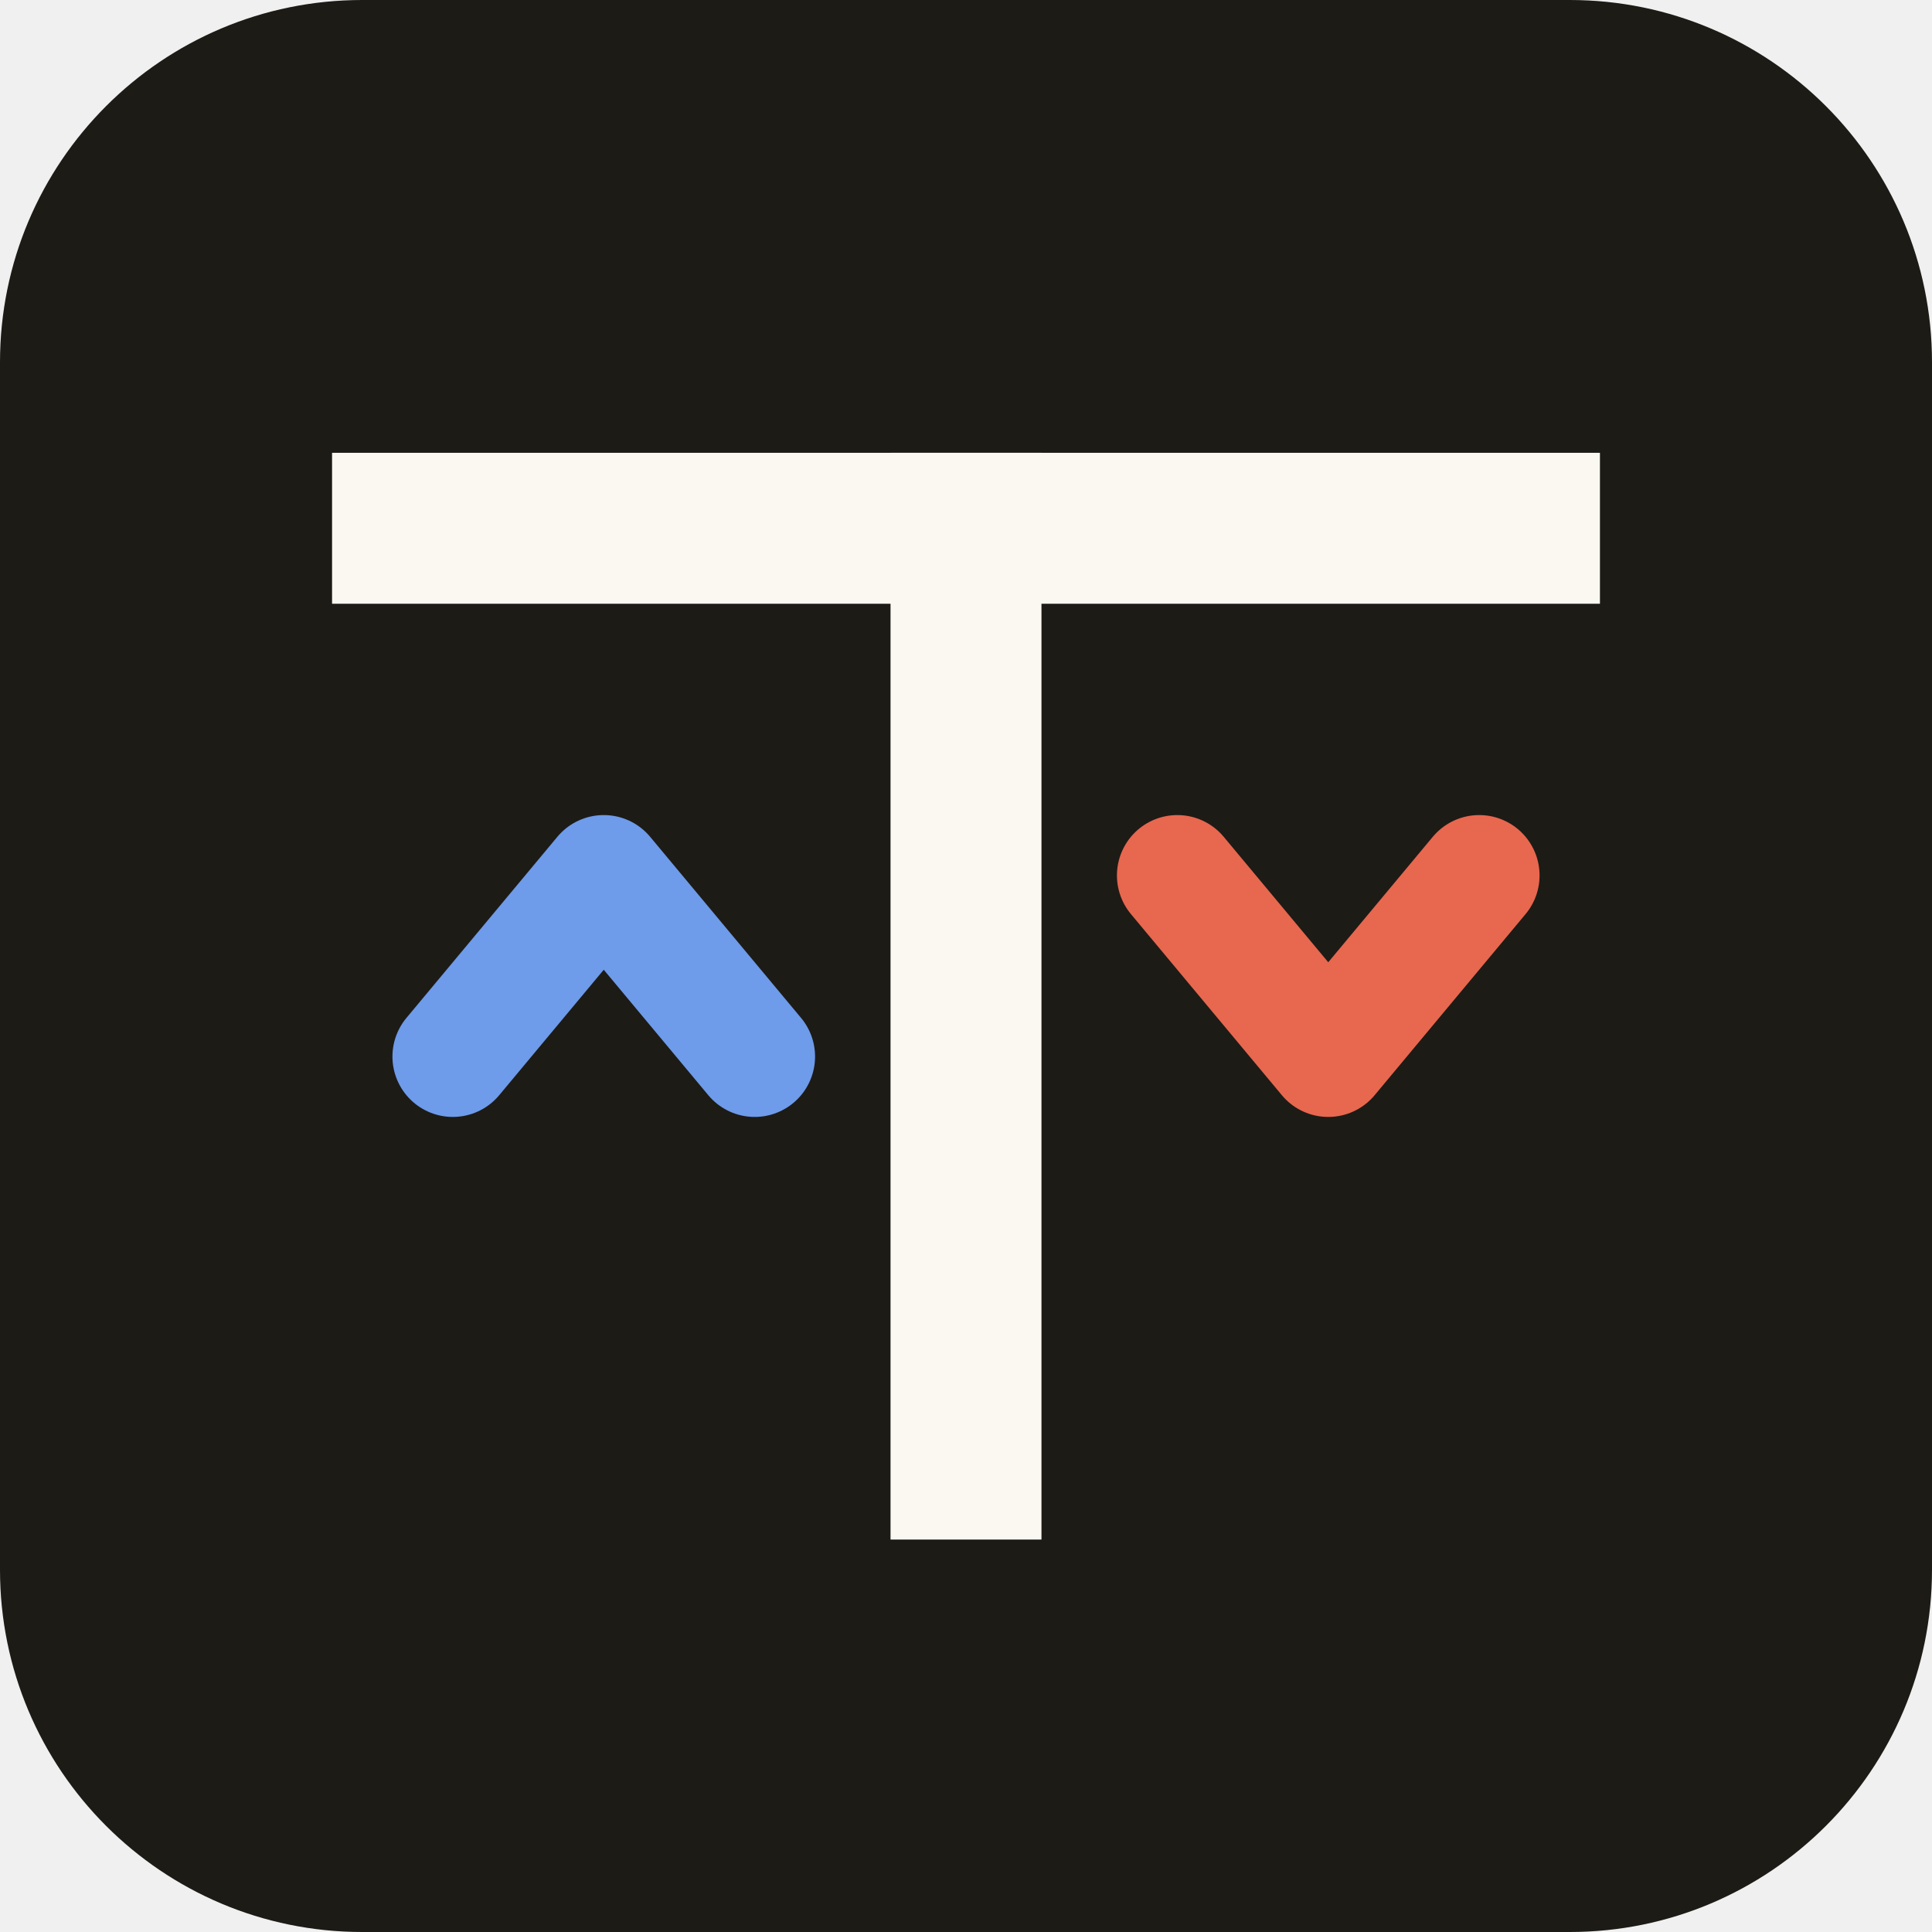
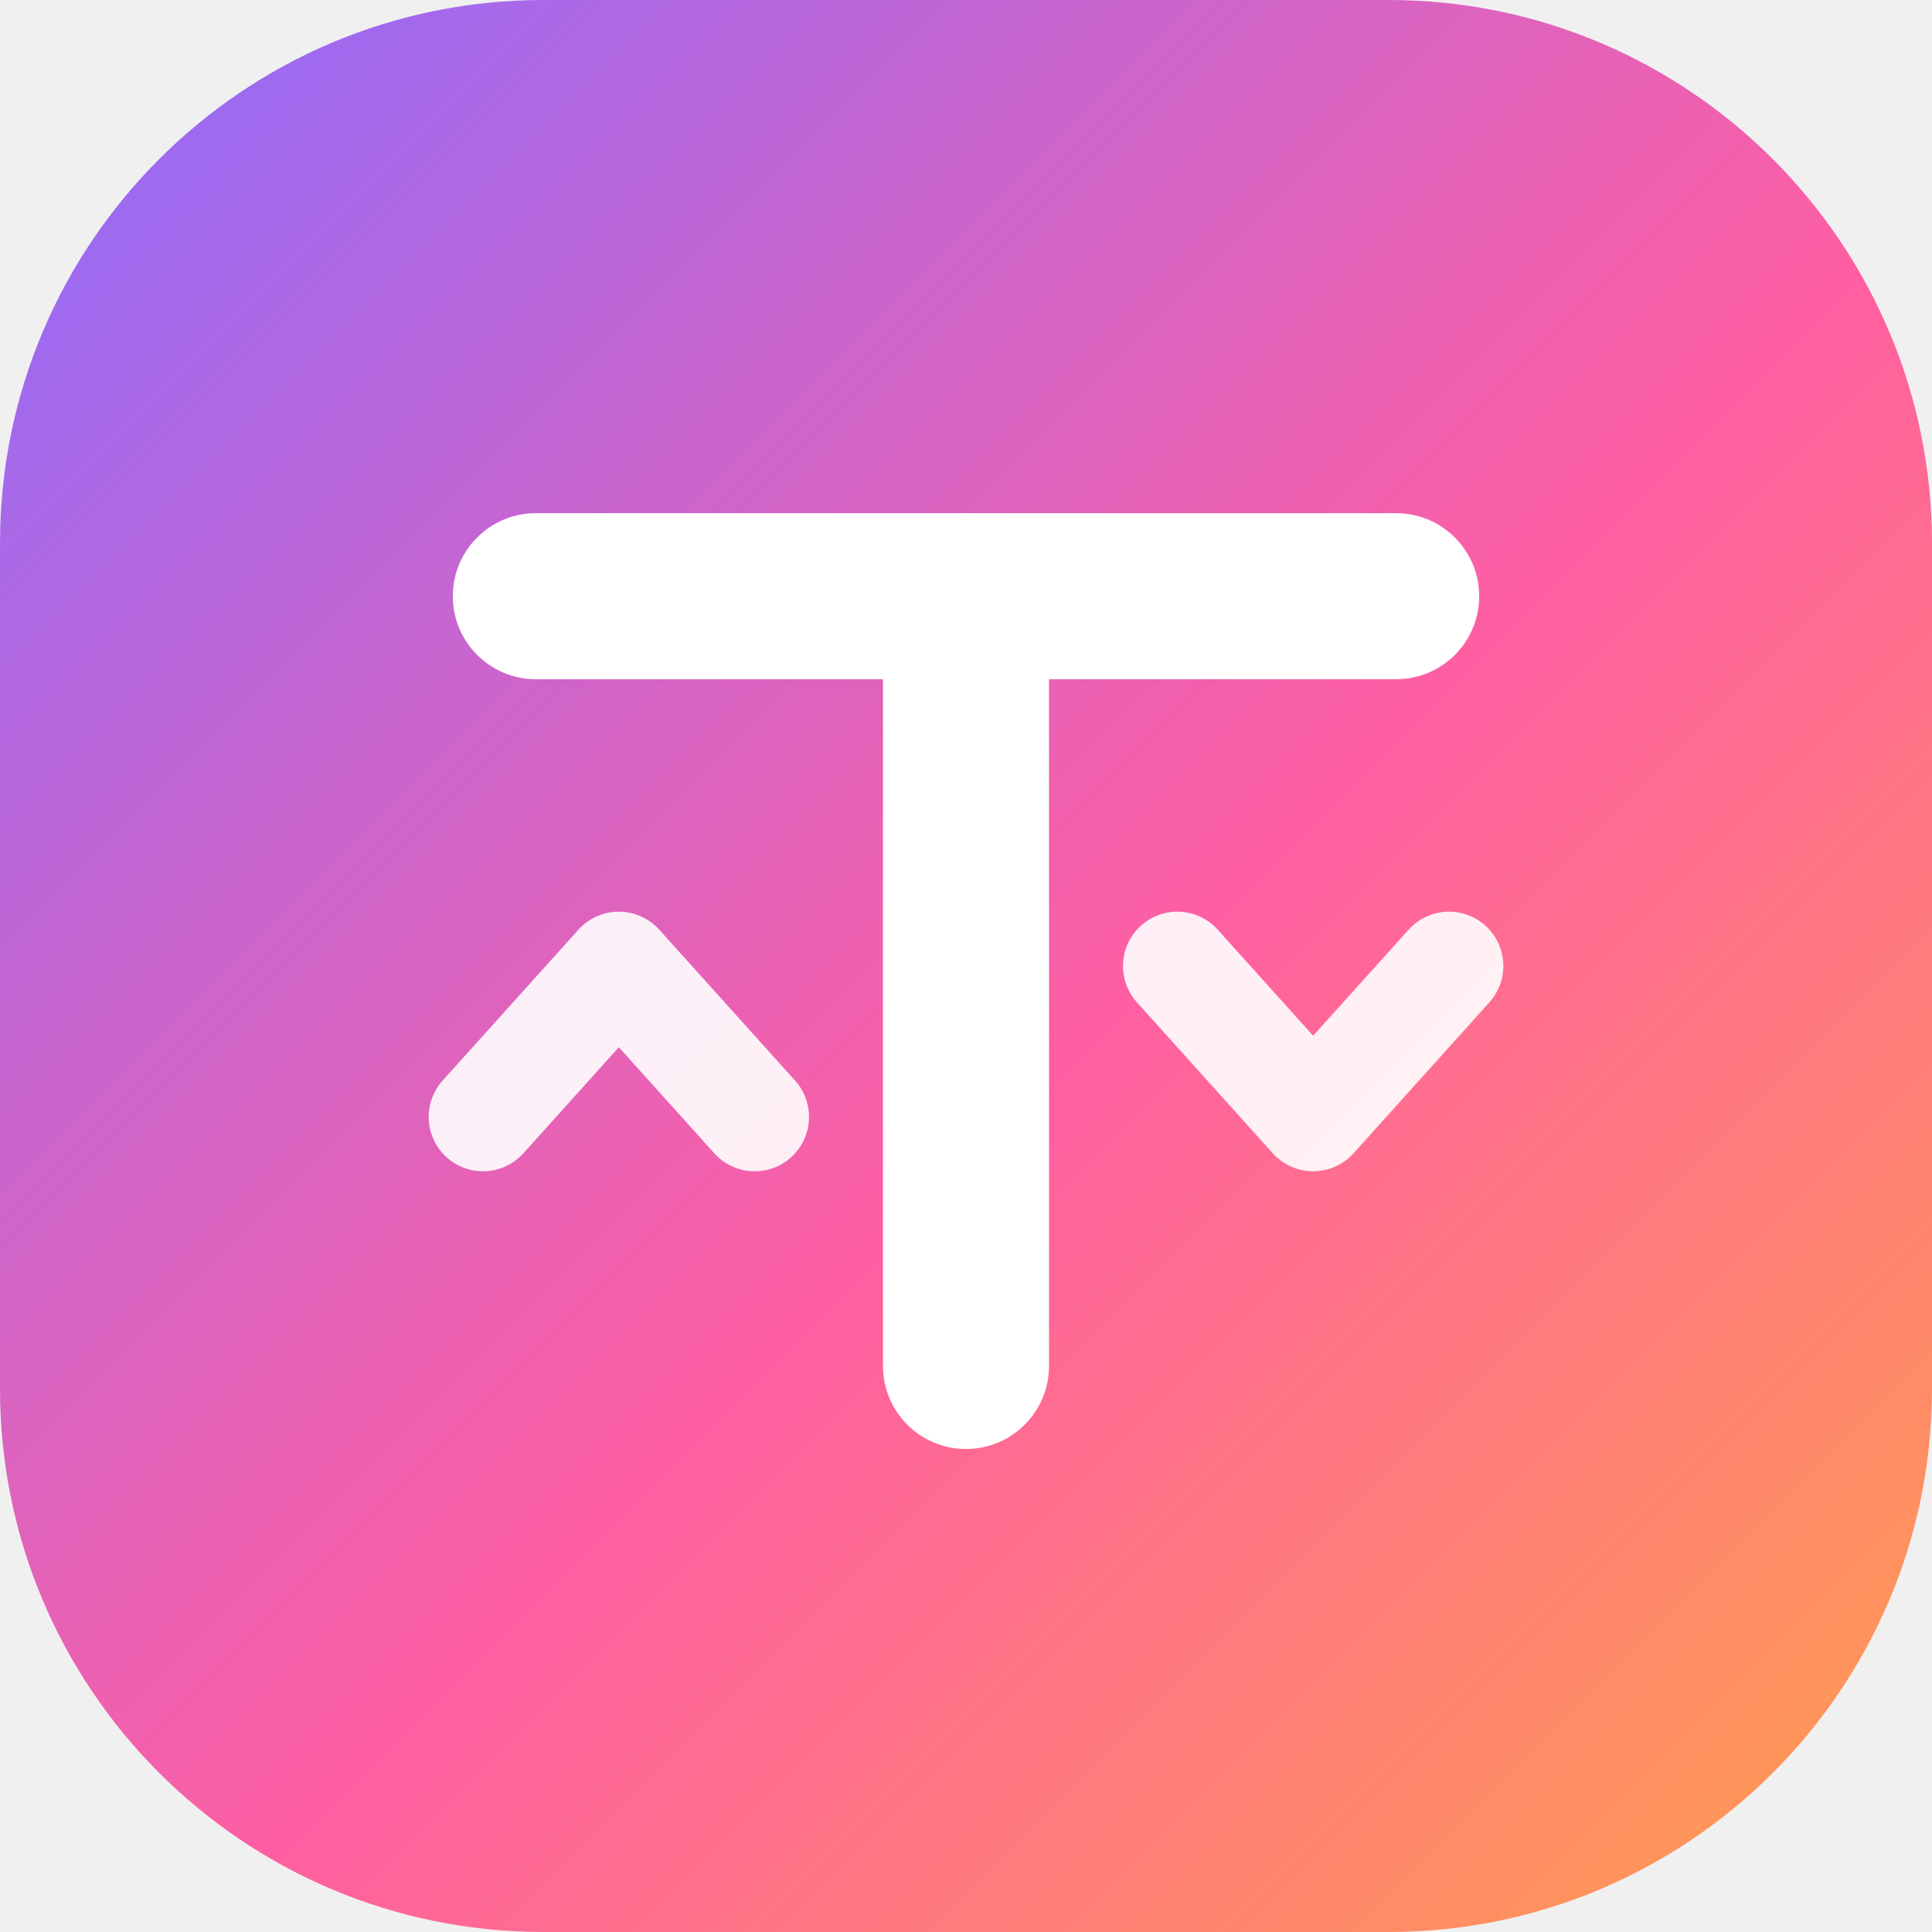
<svg xmlns="http://www.w3.org/2000/svg" viewBox="0 0 64 64">
-   <rect width="64" height="64" rx="12" fill="#1D1B16" />
-   <rect x="11" y="15" width="42" height="5" fill="#FBF8F1" />
-   <rect x="29.5" y="15" width="5" height="36" fill="#FBF8F1" />
-   <path d="M15 35l5-6 5 6" stroke="#6E9BEA" stroke-width="4" fill="none" stroke-linecap="round" stroke-linejoin="round" />
-   <path d="M39 29l5 6 5-6" stroke="#E8674F" stroke-width="4" fill="none" stroke-linecap="round" stroke-linejoin="round" />
+   <defs>
+     <linearGradient id="g" x1="0" y1="0" x2="1" y2="1">
+       <stop offset="0" stop-color="#8B6CFF" />
+       <stop offset=".55" stop-color="#FF5FA2" />
+       <stop offset="1" stop-color="#FFA14A" />
+     </linearGradient>
+   </defs>
+   <rect width="64" height="64" rx="18" fill="url(#g)" />
+   <rect x="15" y="17" width="34" height="5.5" rx="2.75" fill="#fff" />
+   <rect x="29.25" y="17" width="5.5" height="31" rx="2.75" fill="#fff" />
+   <path d="M16 37l4.5-5 4.5 5" stroke="#fff" stroke-width="3.6" fill="none" stroke-linecap="round" stroke-linejoin="round" opacity=".9" />
+   <path d="M39 32l4.5 5 4.5-5" stroke="#fff" stroke-width="3.6" fill="none" stroke-linecap="round" stroke-linejoin="round" opacity=".9" />
</svg>
